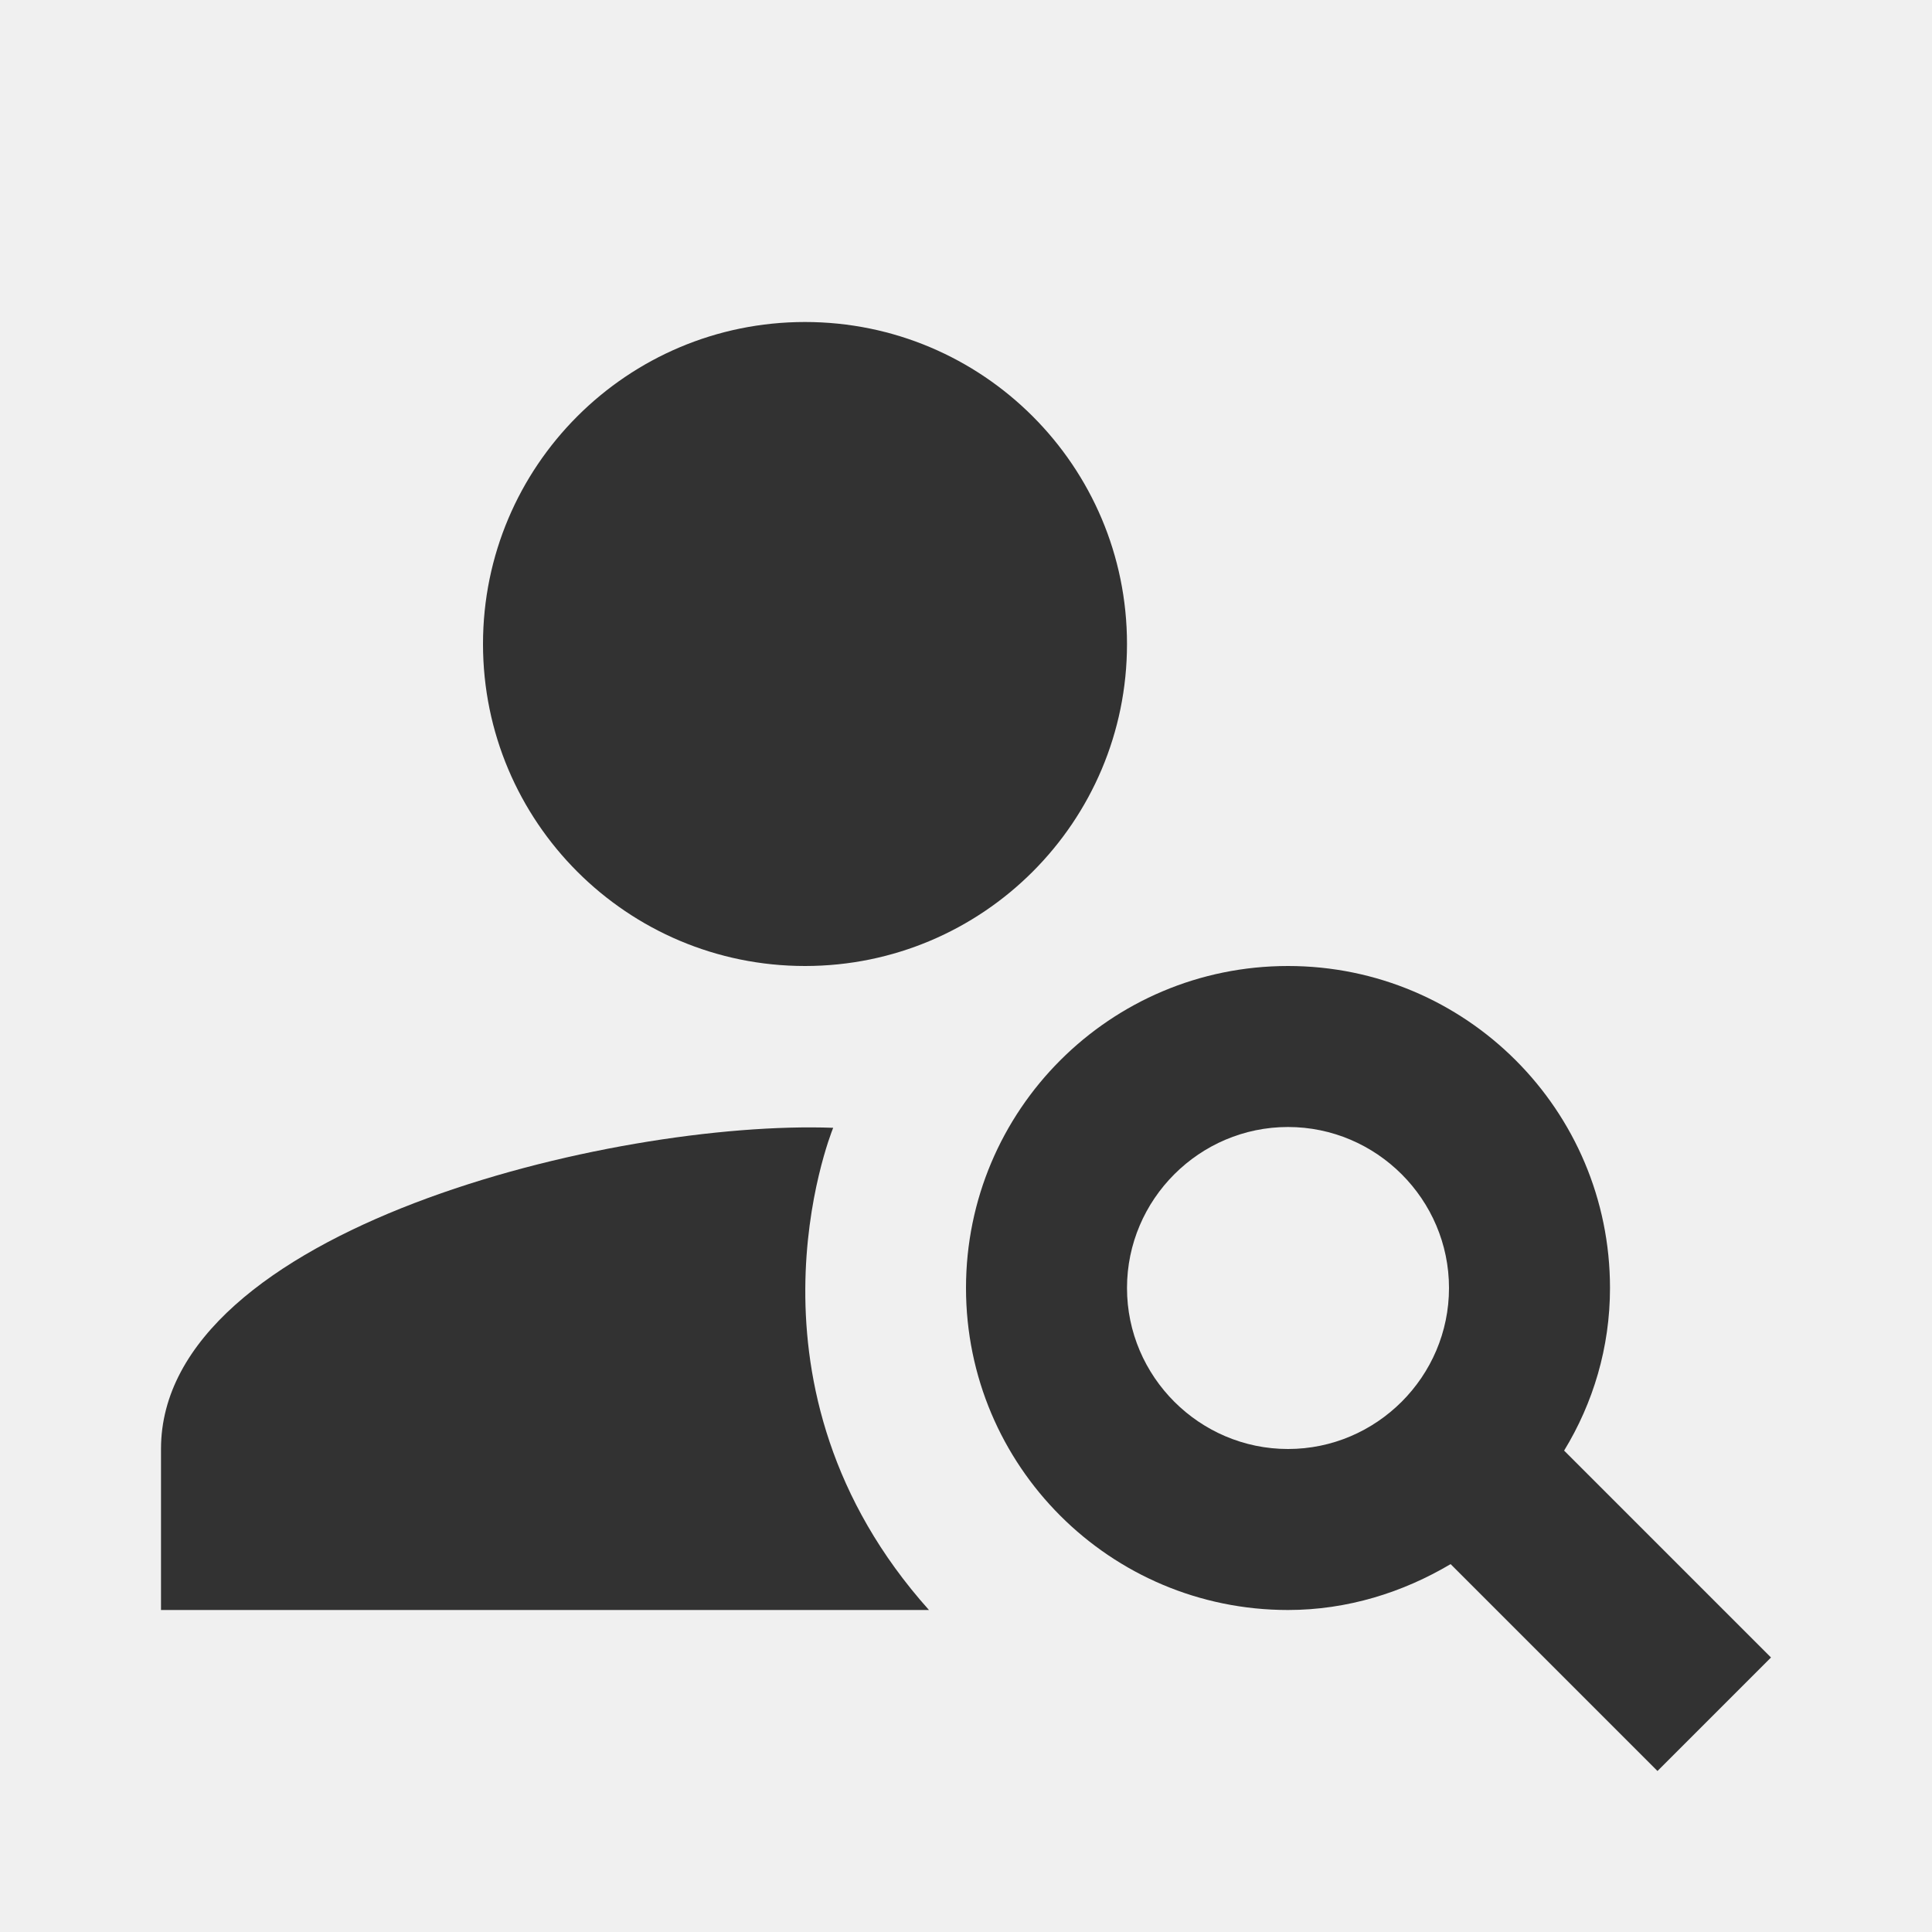
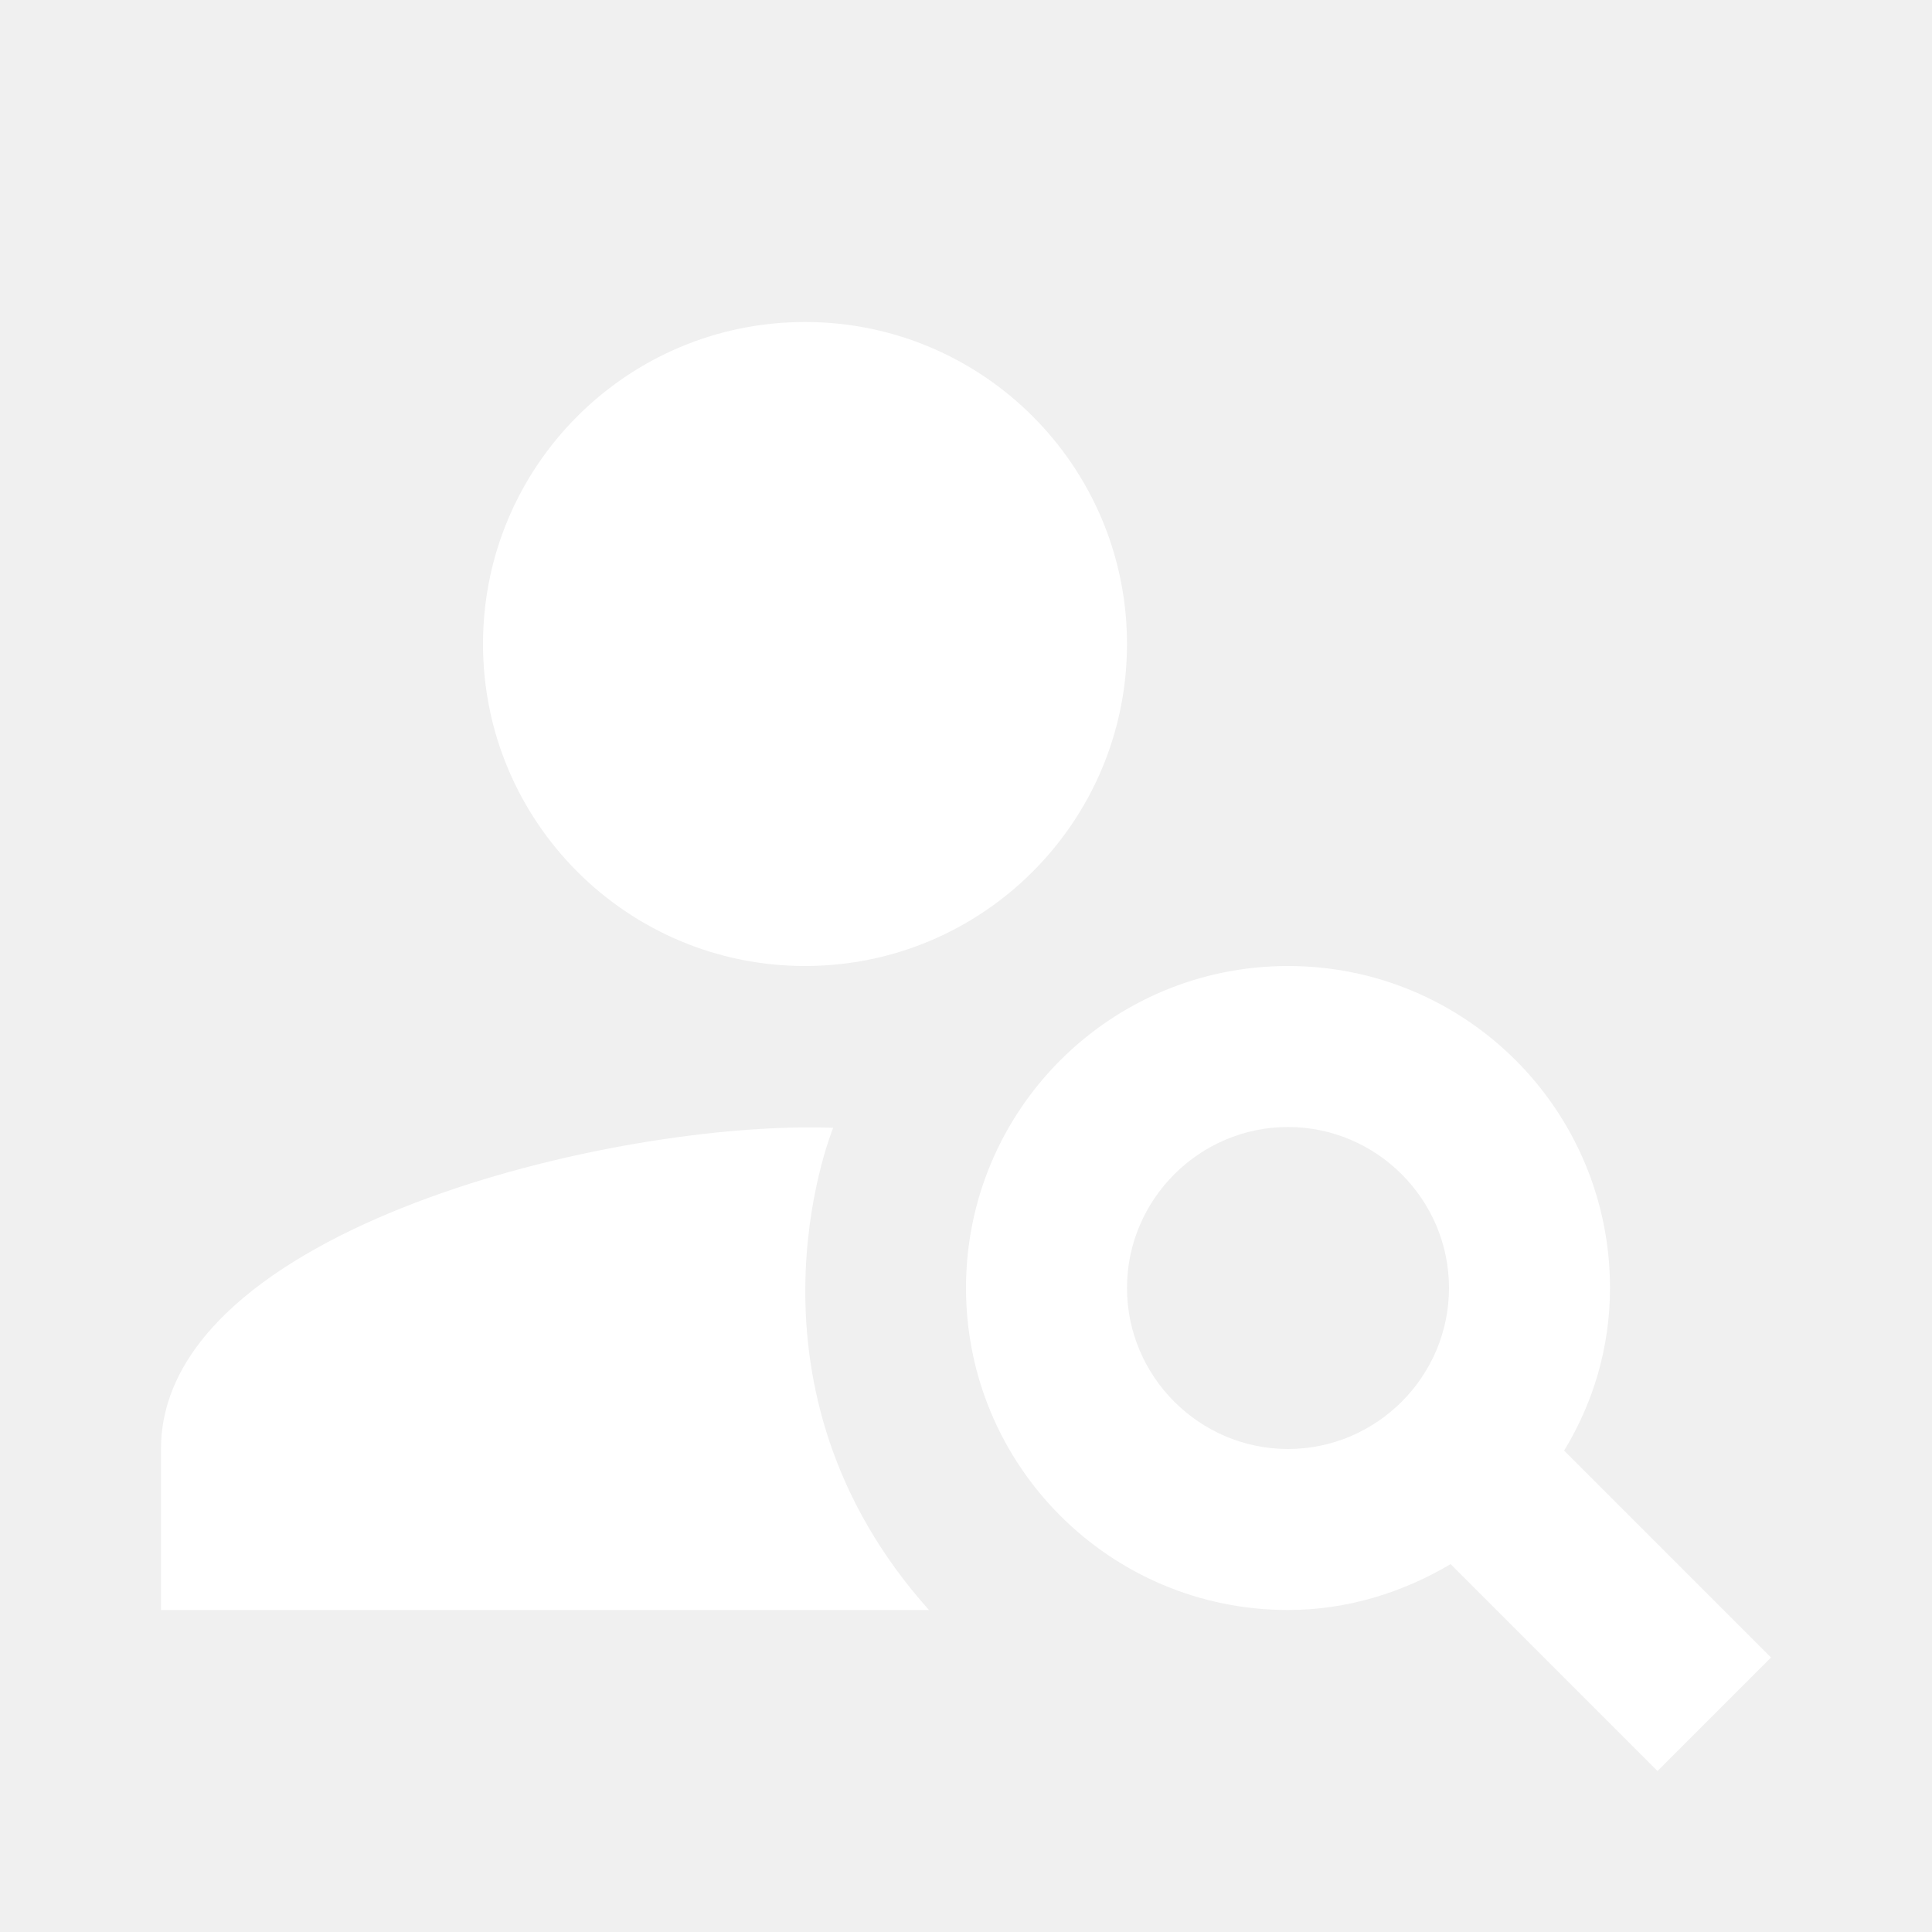
<svg xmlns="http://www.w3.org/2000/svg" width="24" height="24" viewBox="0 0 24 24" fill="none">
-   <g clip-path="url(#clip0_6_8482)">
-     <path d="M10 12C12.209 12 14 10.209 14 8C14 5.791 12.209 4 10 4C7.791 4 6 5.791 6 8C6 10.209 7.791 12 10 12Z" fill="#323232" />
-     <path d="M10.35 14.01C7.62 13.91 2 15.27 2 18V20H11.54C9.07 17.24 10.31 14.11 10.35 14.01Z" fill="#323232" />
-     <path d="M19.43 18.02C19.79 17.43 20 16.74 20 16C20 13.79 18.21 12 16 12C13.79 12 12 13.79 12 16C12 18.21 13.79 20 16 20C16.74 20 17.43 19.78 18.02 19.43L20.59 22L22 20.59L19.43 18.02ZM16 18C14.9 18 14 17.1 14 16C14 14.9 14.9 14 16 14C17.1 14 18 14.9 18 16C18 17.1 17.1 18 16 18Z" fill="#323232" />
+   <g clip-path="url(#clip0_703_92)">
+     <path d="M10 12C12.209 12 14 10.209 14 8C14 5.791 12.209 4 10 4C7.791 4 6 5.791 6 8C6 10.209 7.791 12 10 12Z" fill="white" />
+     <path d="M10.35 14.01C7.62 13.91 2 15.27 2 18V20H11.54C9.07 17.24 10.31 14.11 10.35 14.01Z" fill="white" />
+     <path d="M19.43 18.02C19.79 17.43 20 16.74 20 16C20 13.79 18.21 12 16 12C13.79 12 12 13.79 12 16C12 18.21 13.79 20 16 20C16.74 20 17.43 19.78 18.02 19.43L20.59 22L22 20.59L19.43 18.02ZM16 18C14.9 18 14 17.1 14 16C14 14.9 14.9 14 16 14C17.1 14 18 14.9 18 16C18 17.1 17.1 18 16 18Z" fill="white" />
  </g>
  <defs>
-     <clipPath id="clip0_6_8482">
+     <clipPath id="clip0_703_92">
      <rect width="24" height="24" fill="white" />
    </clipPath>
  </defs>
</svg>
